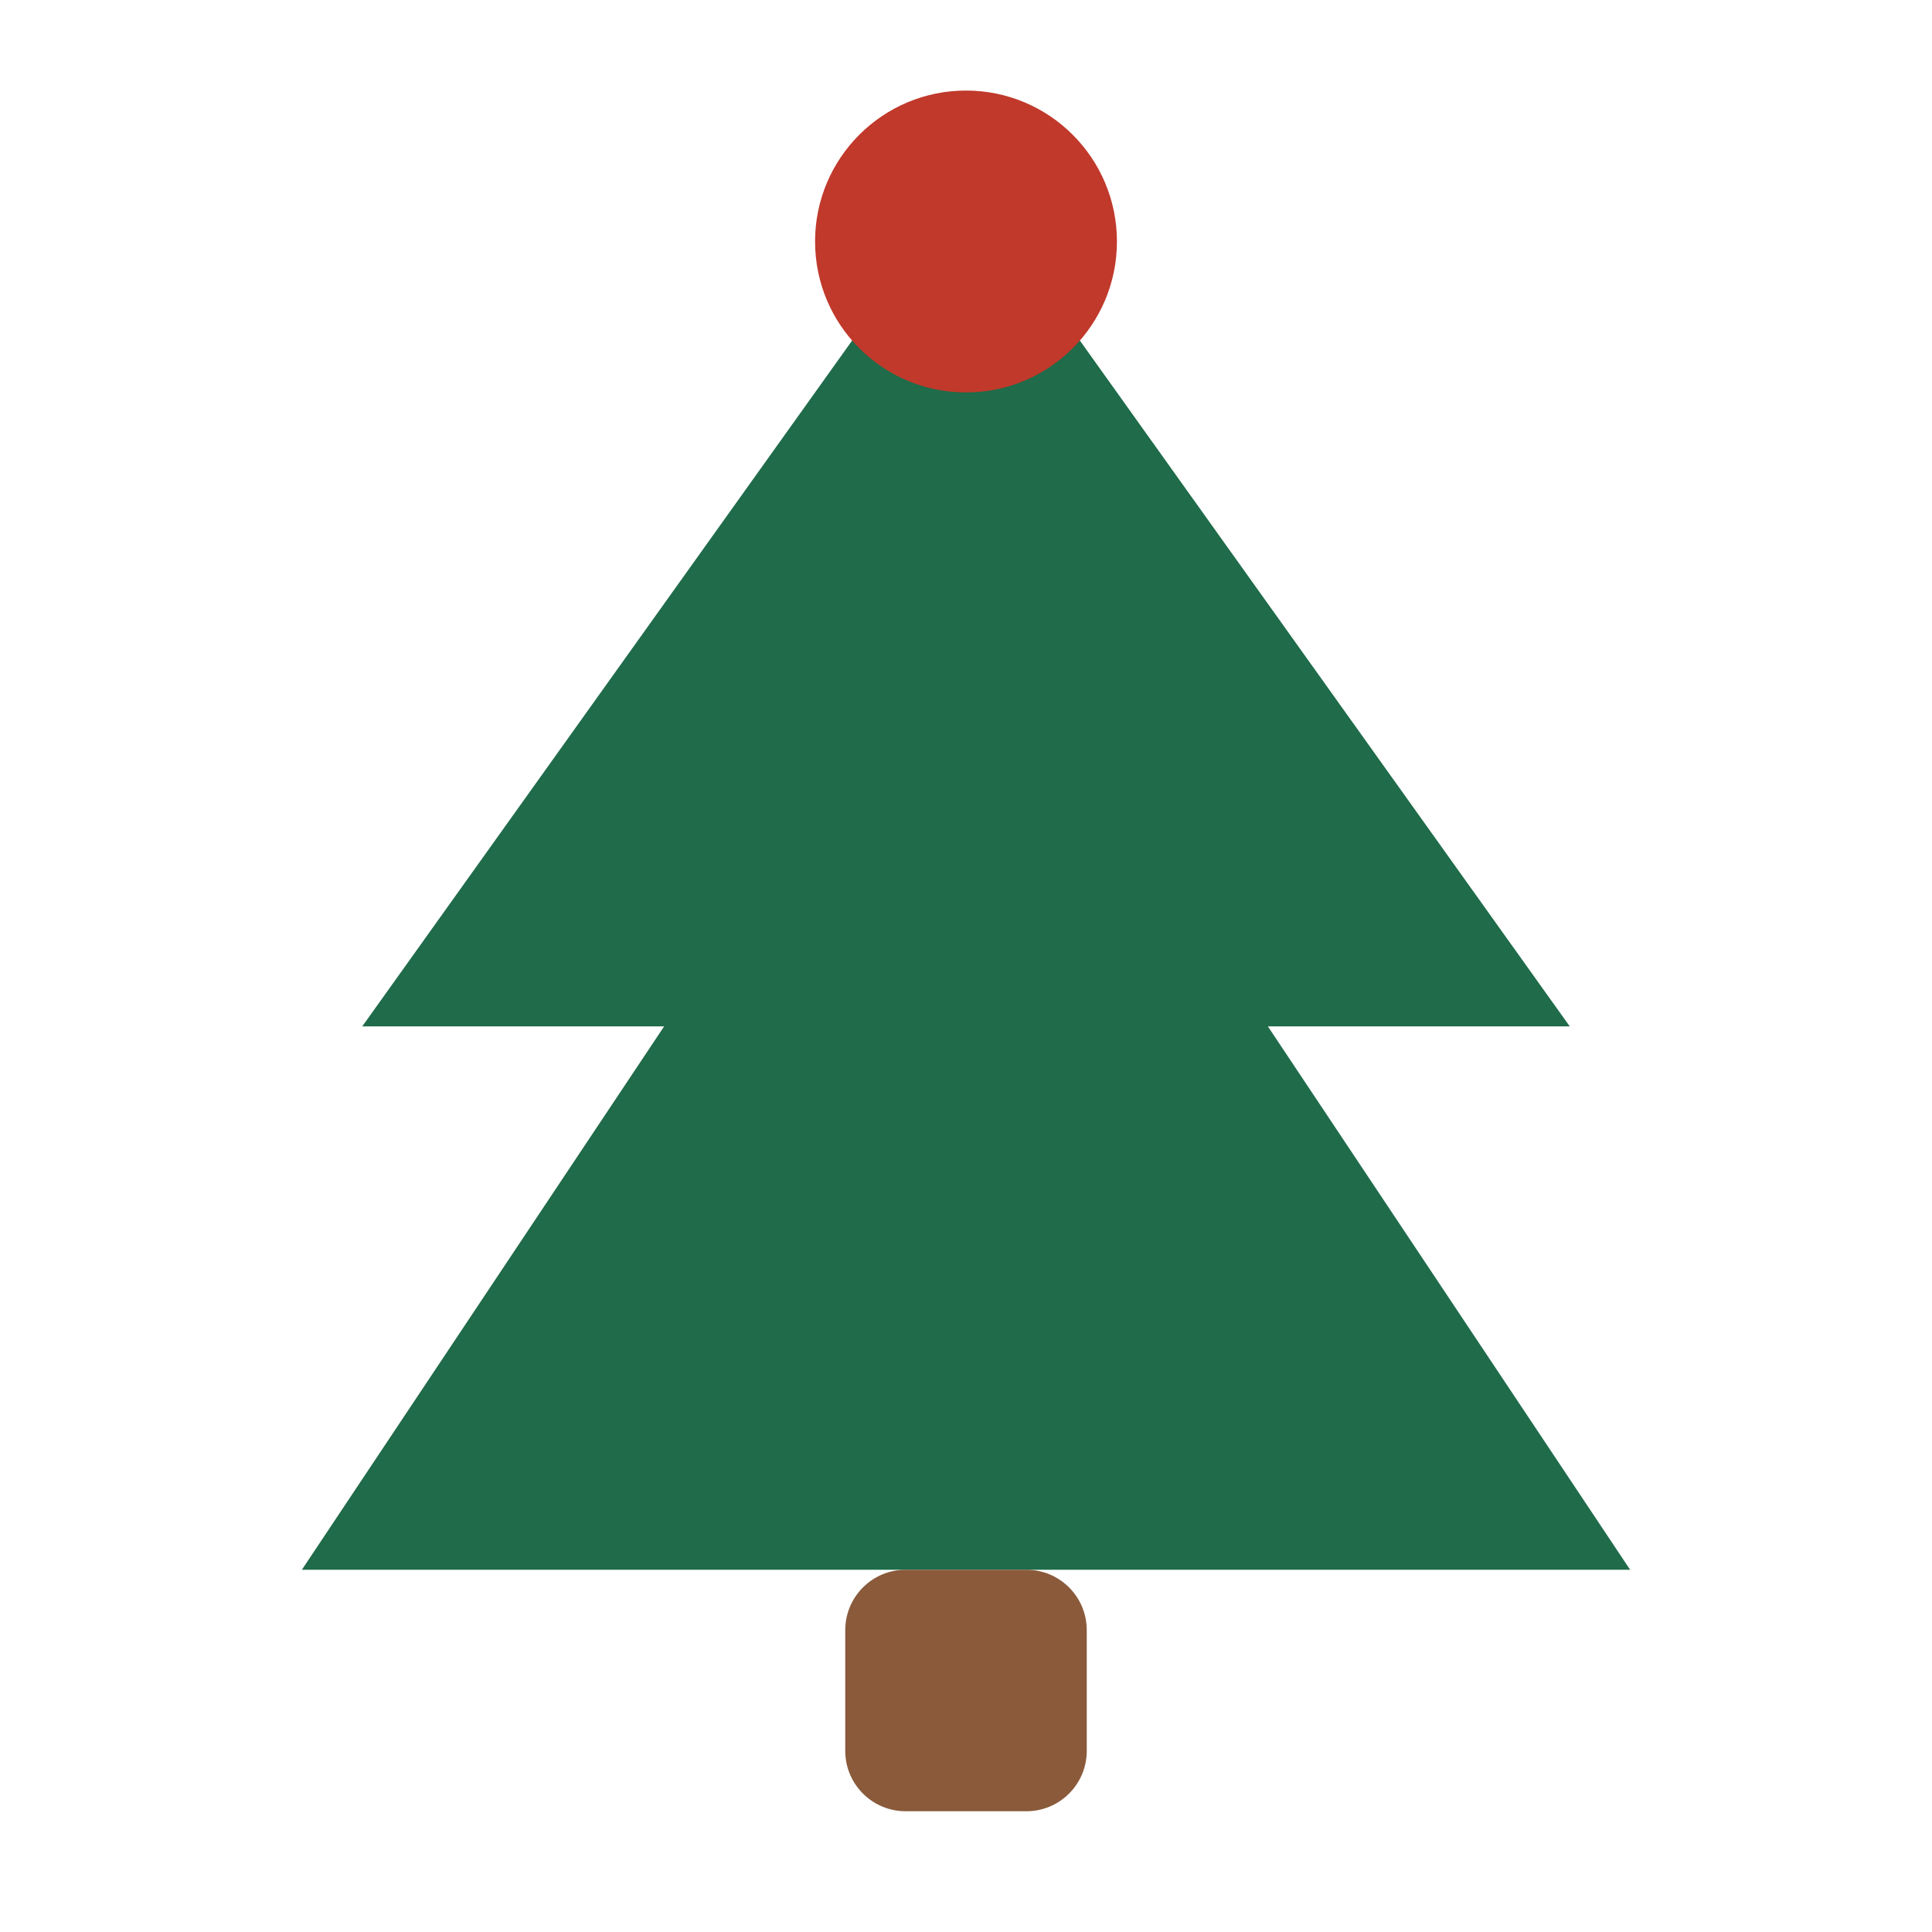
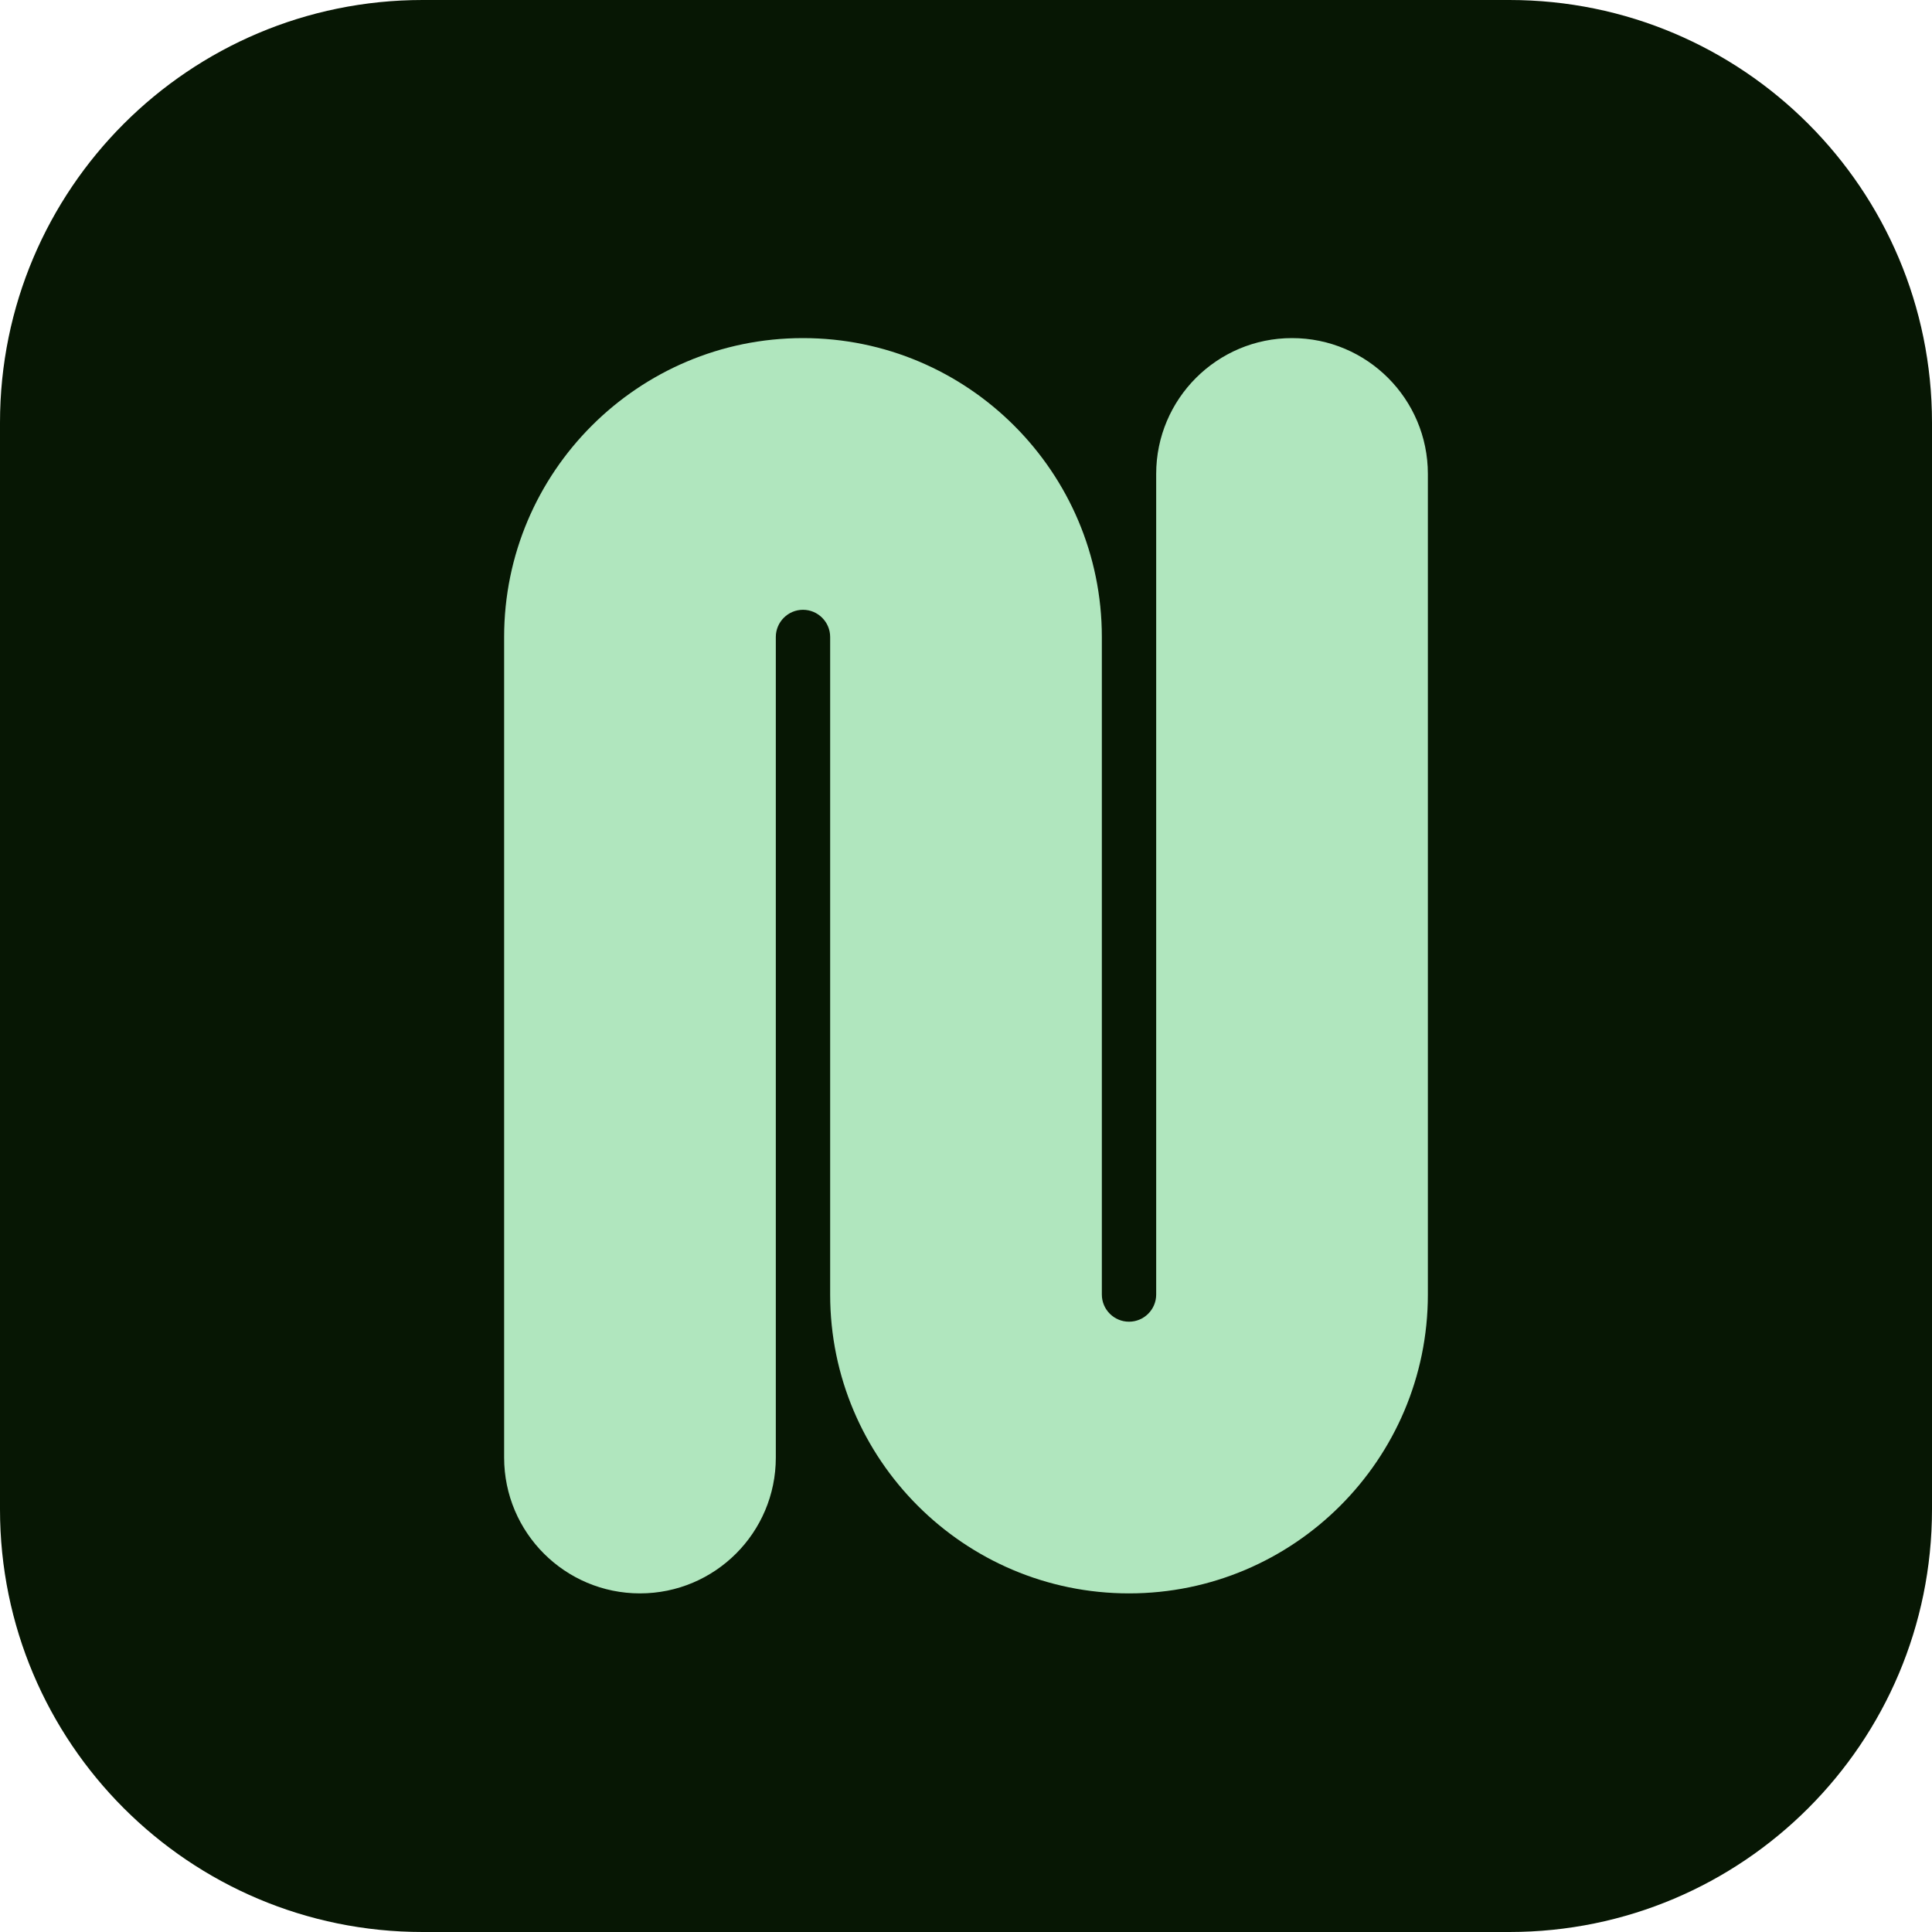
<svg xmlns="http://www.w3.org/2000/svg" viewBox="0 0 32 32">
-   <path d="M16 3 6 17h5l-6 9h22l-6-9h5z" fill="#1f6b4a" />
-   <rect x="14" y="26" width="4" height="4" rx="1" fill="#8a5a3b" />
-   <circle cx="16" cy="4" r="2.5" fill="#c0392b" />
+   <rect width="32" height="32" rx="7" fill="#071704" />
+   <path transform="translate(8.35 5.6) scale(0.15)" fill="#b0e6be" d="M69,138.61c-18.2,0-33-14.8-33-33V33c0-1.65-1.35-3-3-3s-3,1.350-3,3v90.61c0,8.29-6.72,15-15,15s-15-6.71-15-15V33C0,14.8,14.8,0,33,0s33,14.8,33,33v72.61c0,1.66,1.35,3,3,3s3-1.34,3-3V15c0-8.28,6.72-15,15-15s15,6.72,15,15v90.61C102,123.81,87.2,138.61,69,138.61Z" />
</svg>
